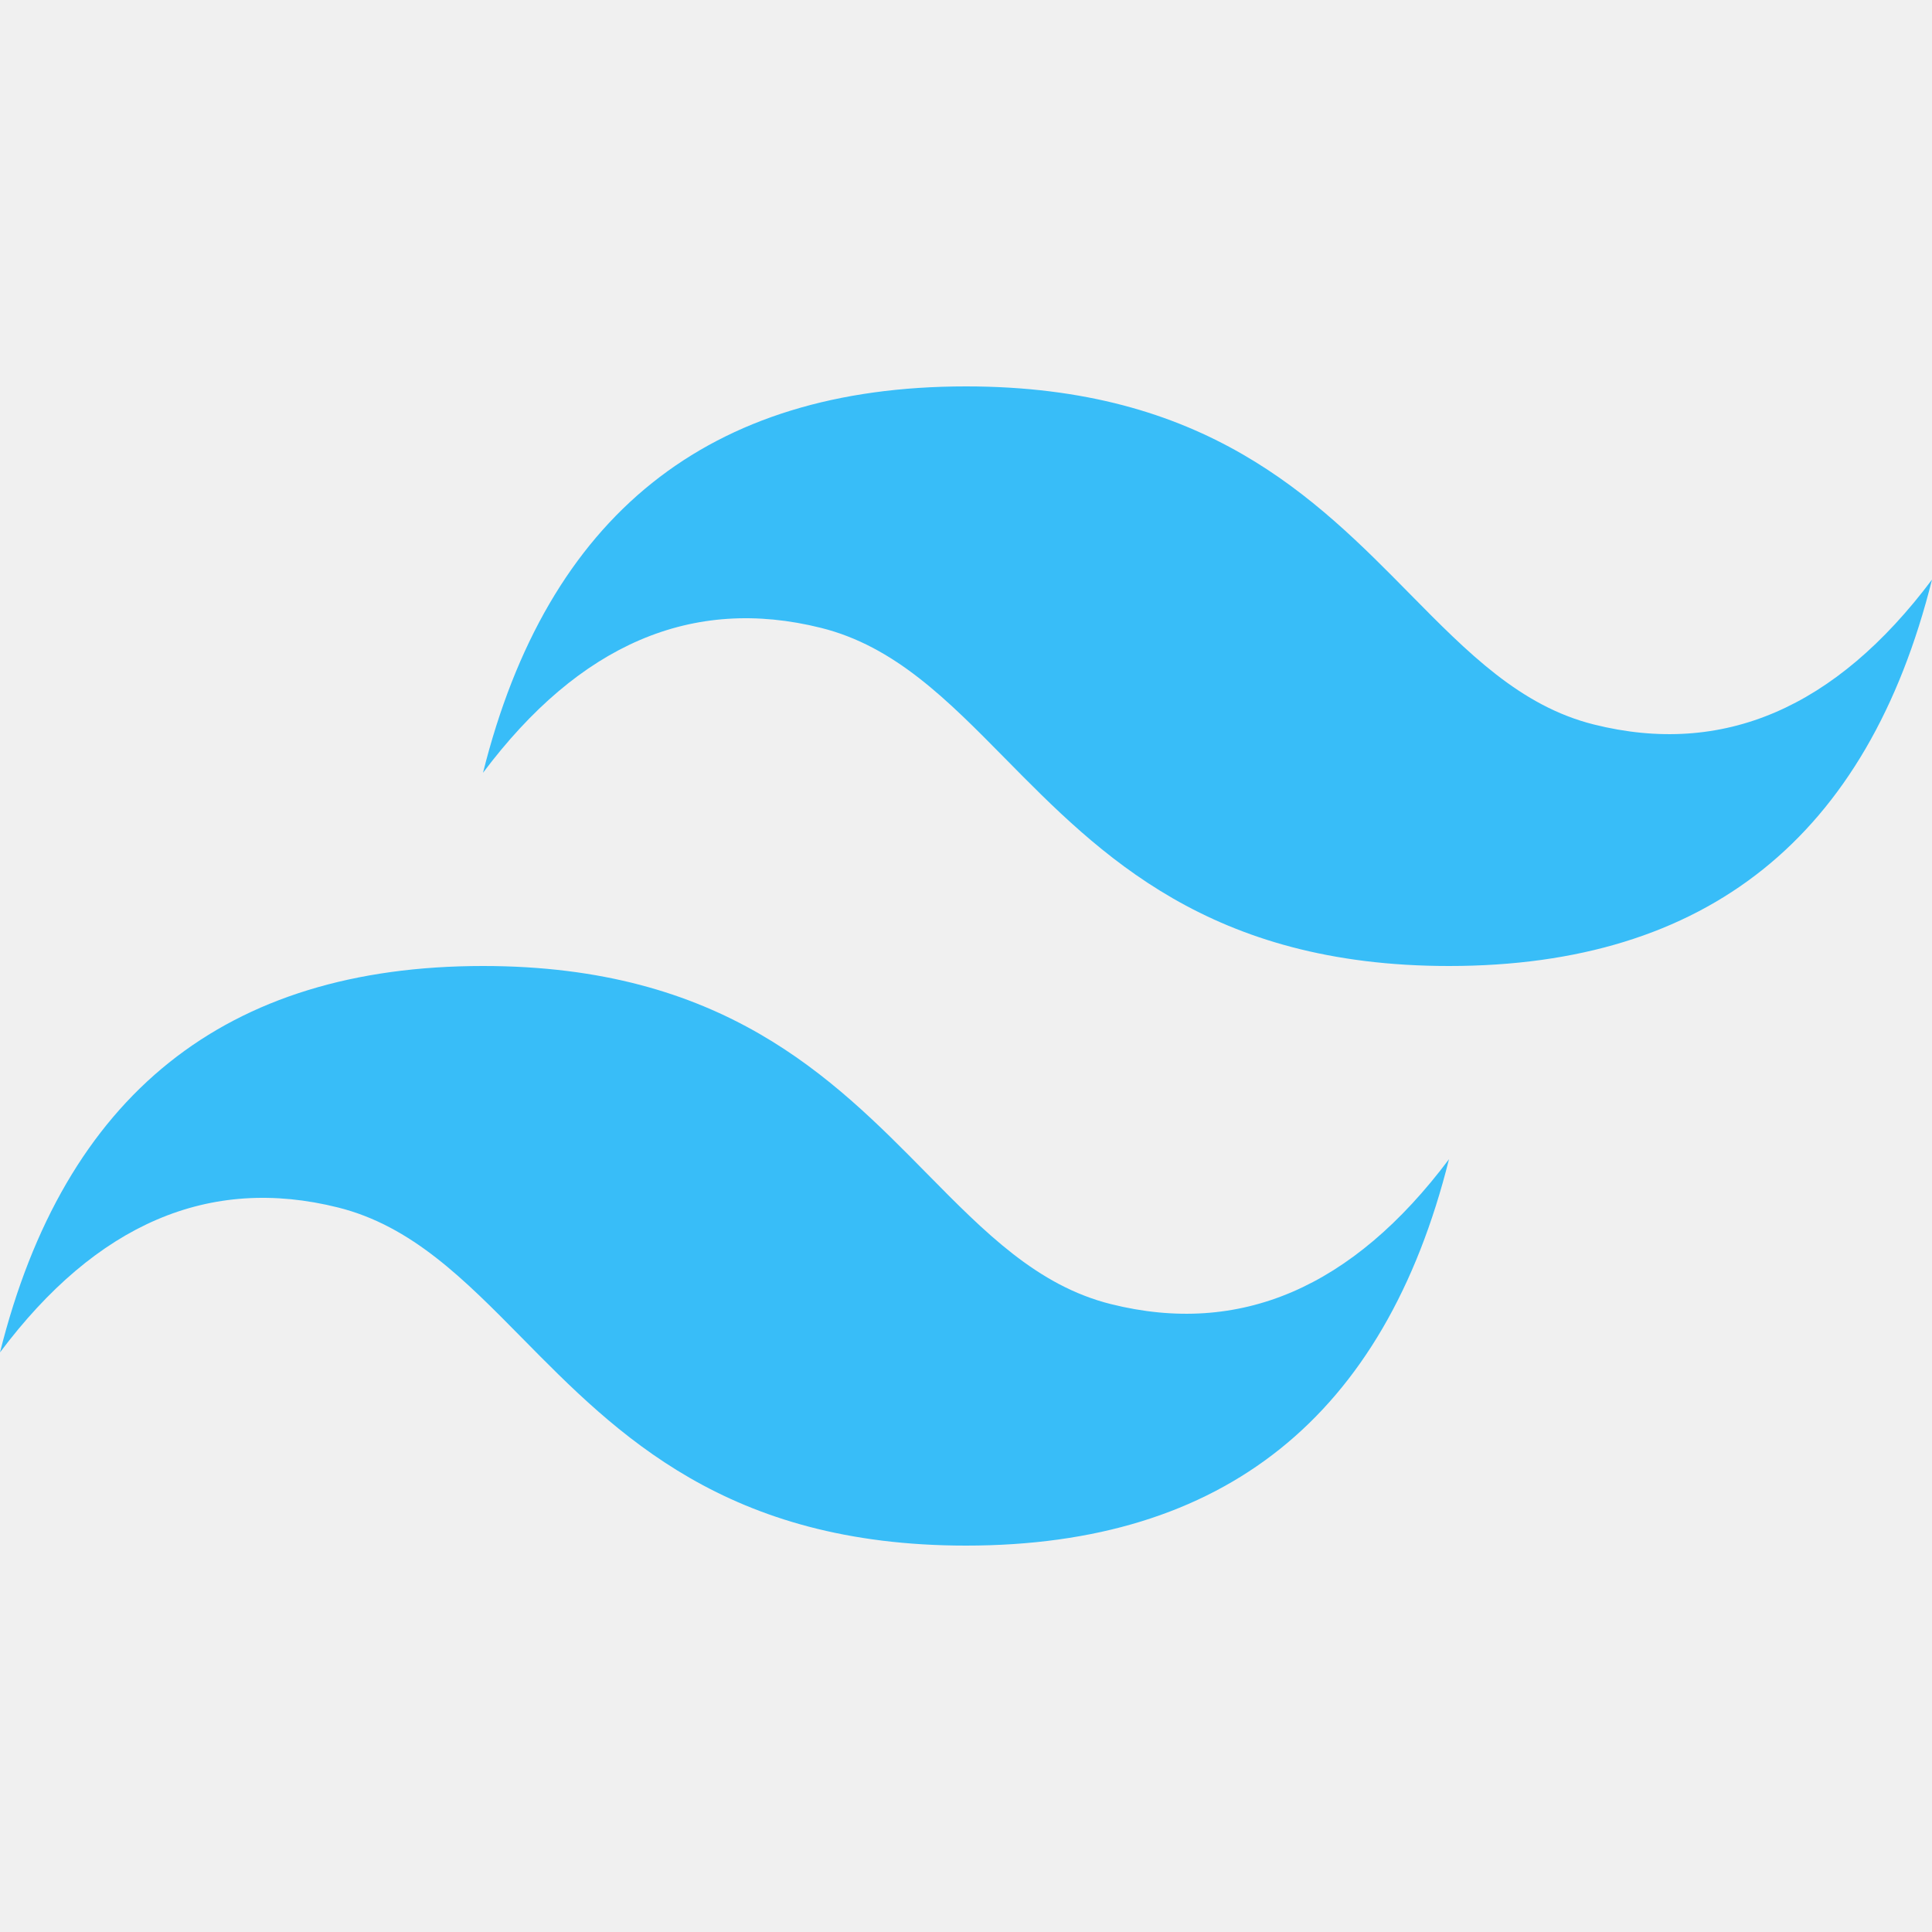
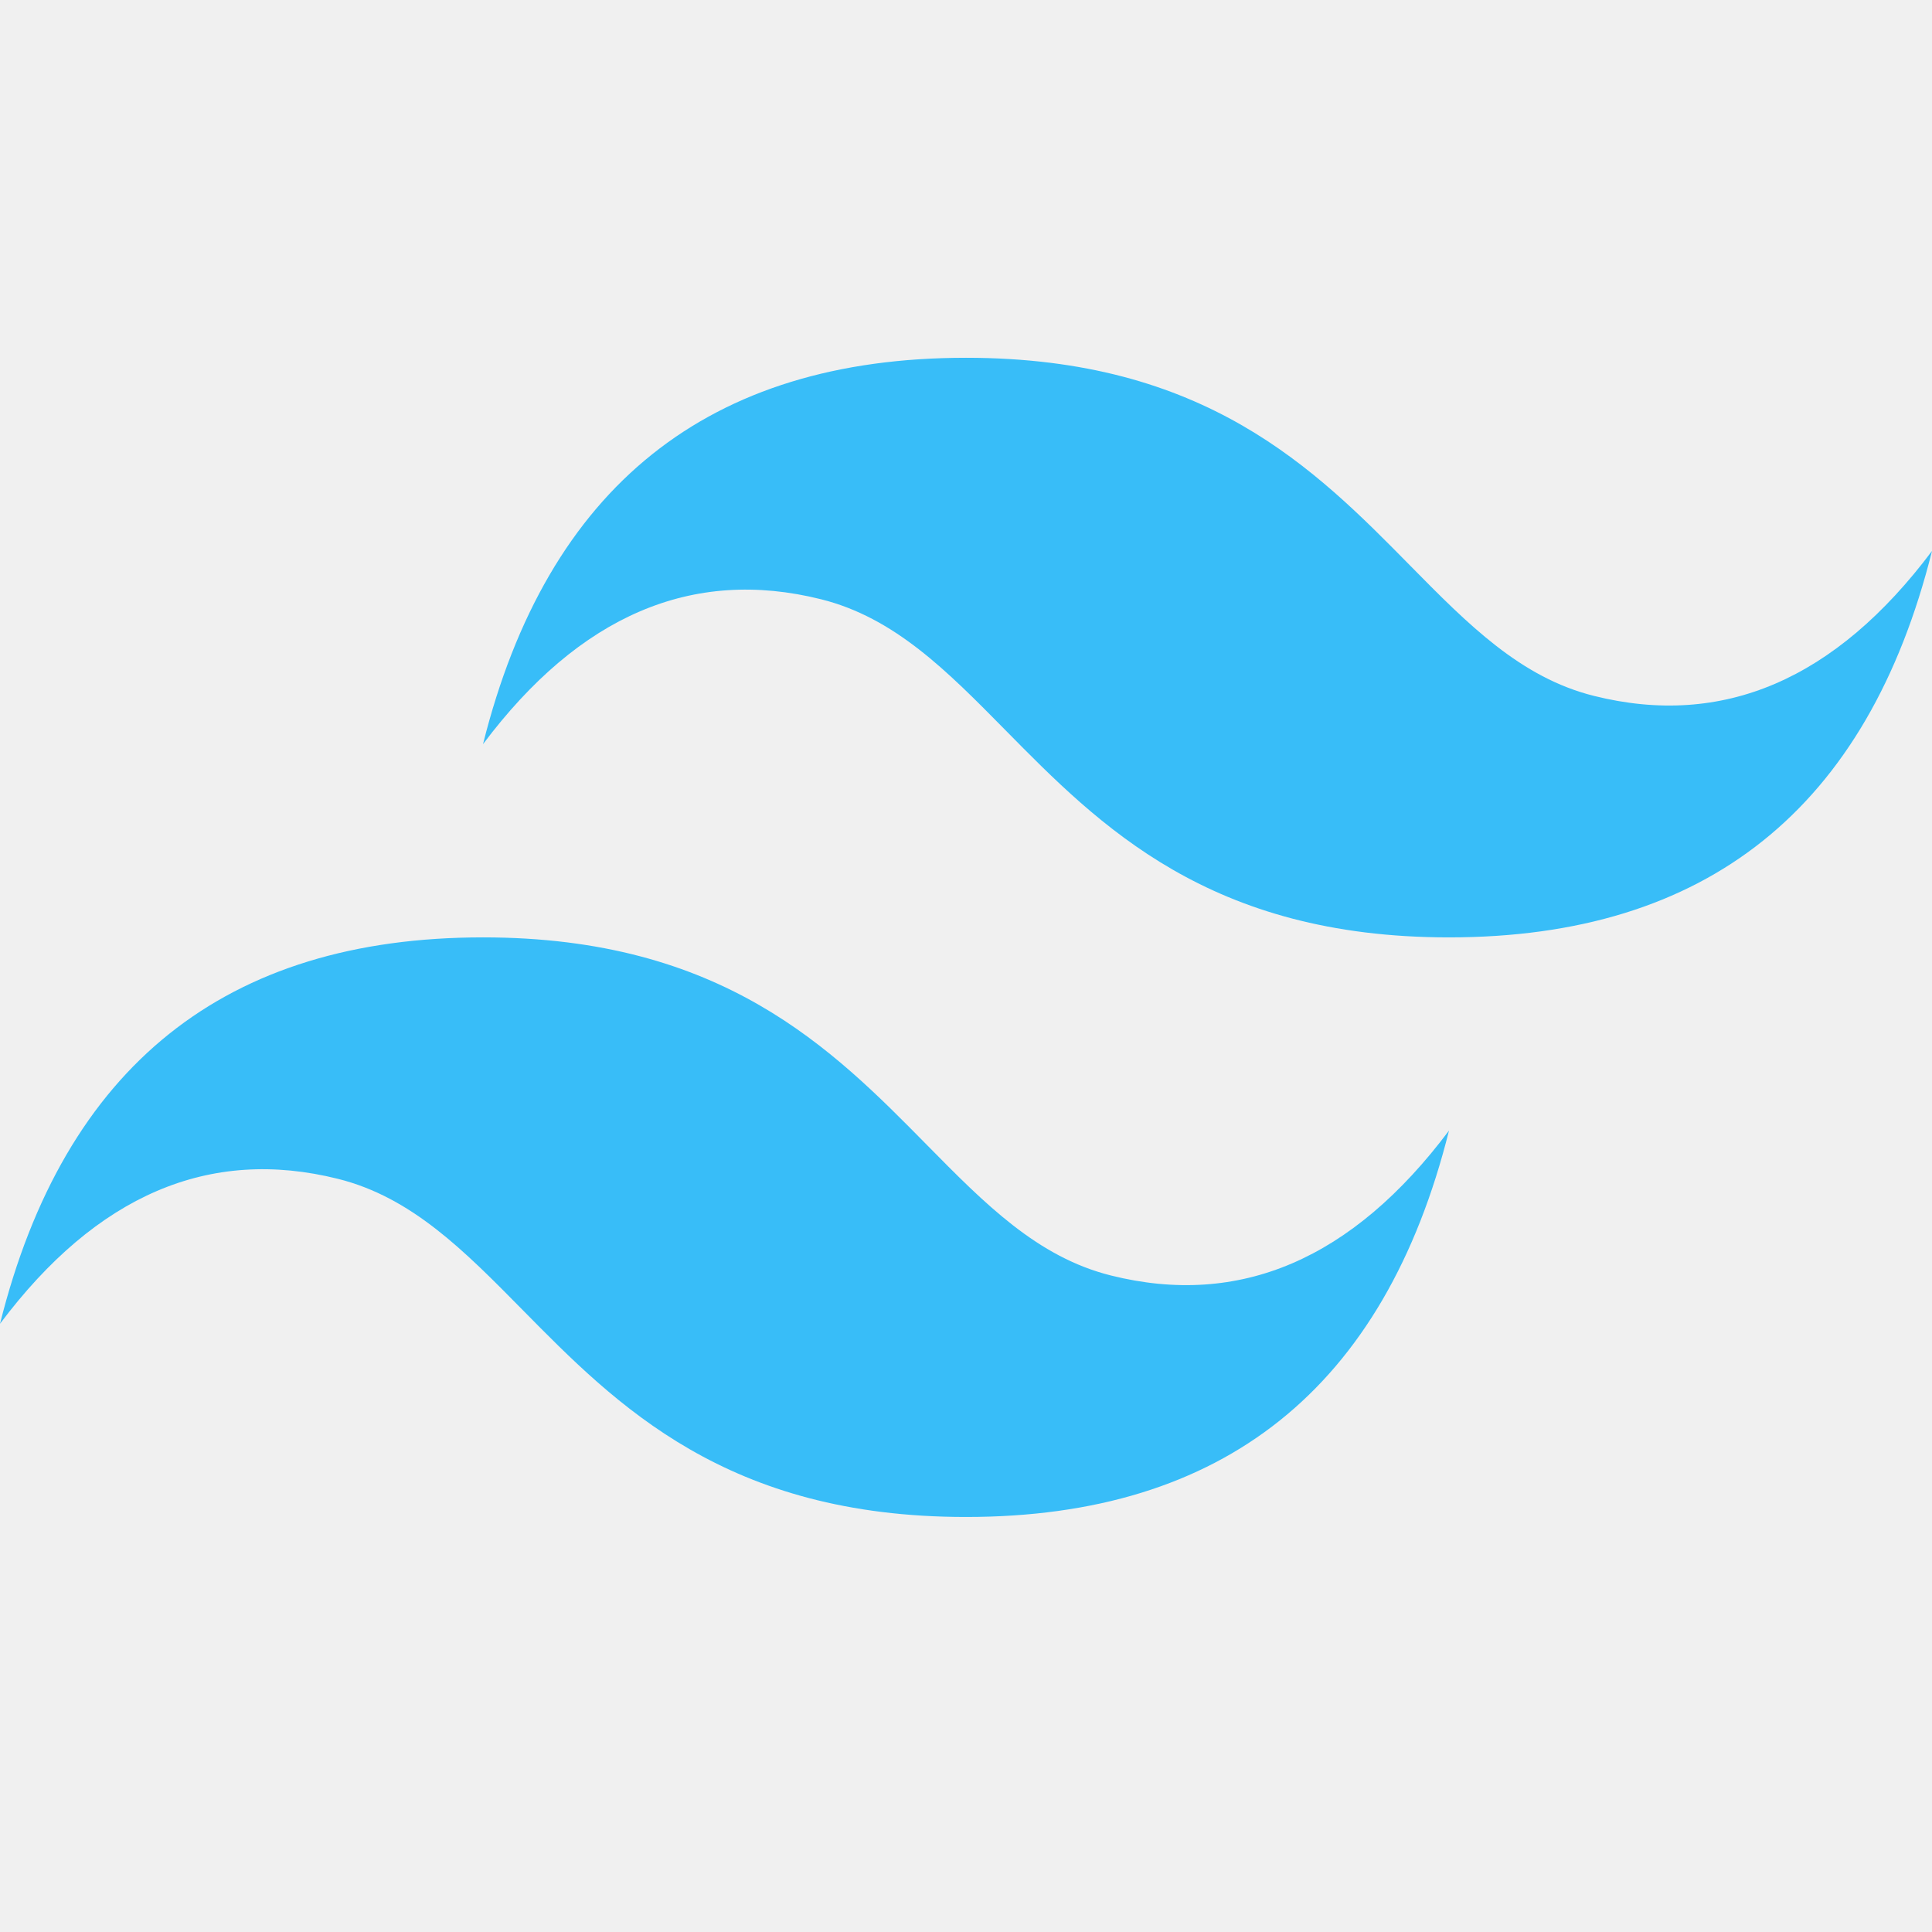
- <svg xmlns="http://www.w3.org/2000/svg" fill="none" viewBox="0 0 54 54" version="1.1" id="svg188" width="54" height="54">
-   <g clip-path="url(#prefix__clip0)" id="g181" transform="translate(0,10.8)">
-     <path fill="#38bdf8" fill-rule="evenodd" d="M 27,0 C 19.8,0 15.3,3.6 13.5,10.8 16.2,7.2 19.35,5.85 22.95,6.75 25.004,7.263 26.472,8.754 28.097,10.403 30.744,13.09 33.808,16.2 40.5,16.2 47.7,16.2 52.2,12.6 54,5.4 51.3,9 48.15,10.35 44.55,9.45 42.496,8.937 41.028,7.446 39.403,5.797 36.756,3.11 33.692,0 27,0 Z M 13.5,16.2 C 6.3,16.2 1.8,19.8 0,27 c 2.7,-3.6 5.85,-4.95 9.45,-4.05 2.054,0.514 3.522,2.004 5.147,3.653 2.647,2.687 5.711,5.797 12.403,5.797 7.2,0 11.7,-3.6 13.5,-10.8 -2.7,3.6 -5.85,4.95 -9.45,4.05 C 28.996,25.137 27.528,23.646 25.903,21.997 23.256,19.31 20.192,16.2 13.5,16.2 Z" clip-rule="evenodd" id="path179" />
+ <svg xmlns="http://www.w3.org/2000/svg" fill="#777" viewBox="0 0 54 54" version="1.1" id="svg188" width="54" height="54">
+   <rect width="54" height="54" fill="none" />
+   <g transform="translate(0,10)">
+     <path fill="#38bdf8" d="M 27,0 C 19.8,0 15.3,3.6 13.5,10.8 16.2,7.2 19.35,5.85 22.95,6.75 25.004,7.263 26.472,8.754 28.097,10.403 30.744,13.09 33.808,16.2 40.5,16.2 47.7,16.2 52.2,12.6 54,5.4 51.3,9 48.15,10.35 44.55,9.45 42.496,8.937 41.028,7.446 39.403,5.797 36.756,3.11 33.692,0 27,0 Z M 13.5,16.2 C 6.3,16.2 1.8,19.8 0,27 c 2.7,-3.6 5.85,-4.95 9.45,-4.05 2.054,0.514 3.522,2.004 5.147,3.653 2.647,2.687 5.711,5.797 12.403,5.797 7.2,0 11.7,-3.6 13.5,-10.8 -2.7,3.6 -5.85,4.95 -9.45,4.05 C 28.996,25.137 27.528,23.646 25.903,21.997 23.256,19.31 20.192,16.2 13.5,16.2 Z" clip-rule="evenodd" id="path179" />
  </g>
-   <defs id="defs186">
-     <clipPath id="prefix__clip0">
-       <path fill="#ffffff" d="M 0,0 H 54 V 32.4 H 0 Z" id="path183" />
-     </clipPath>
-   </defs>
</svg>
